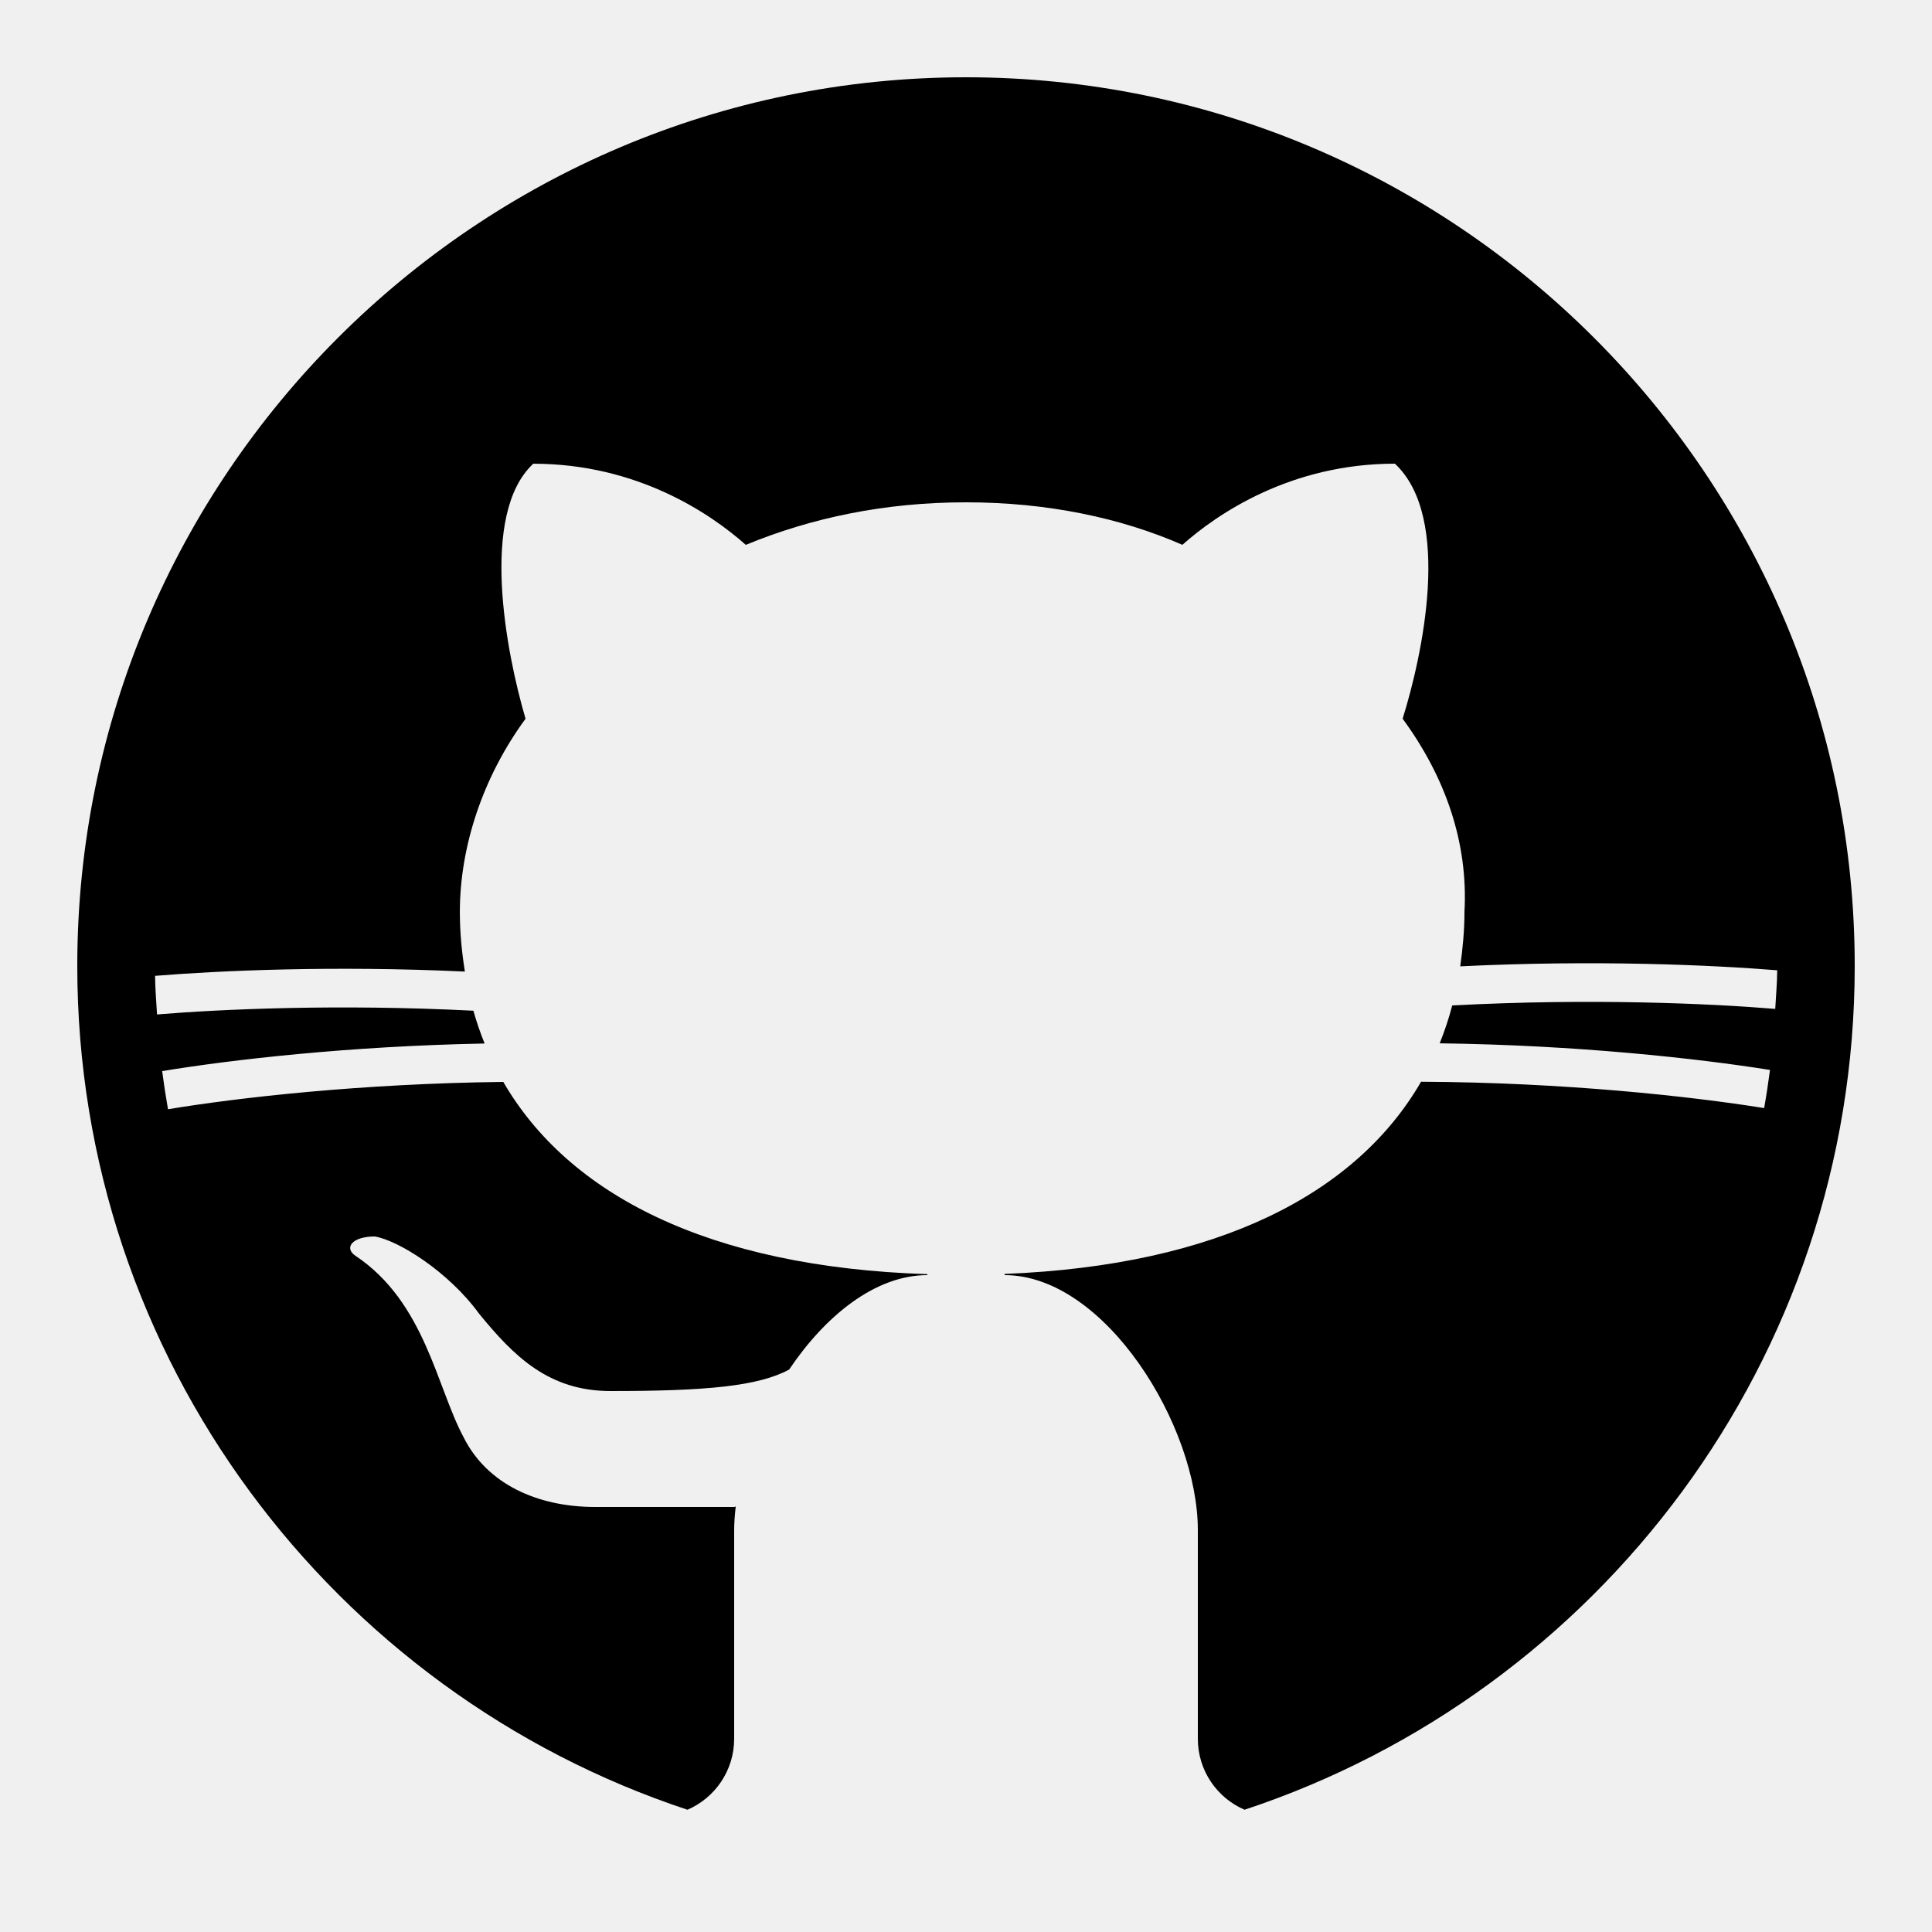
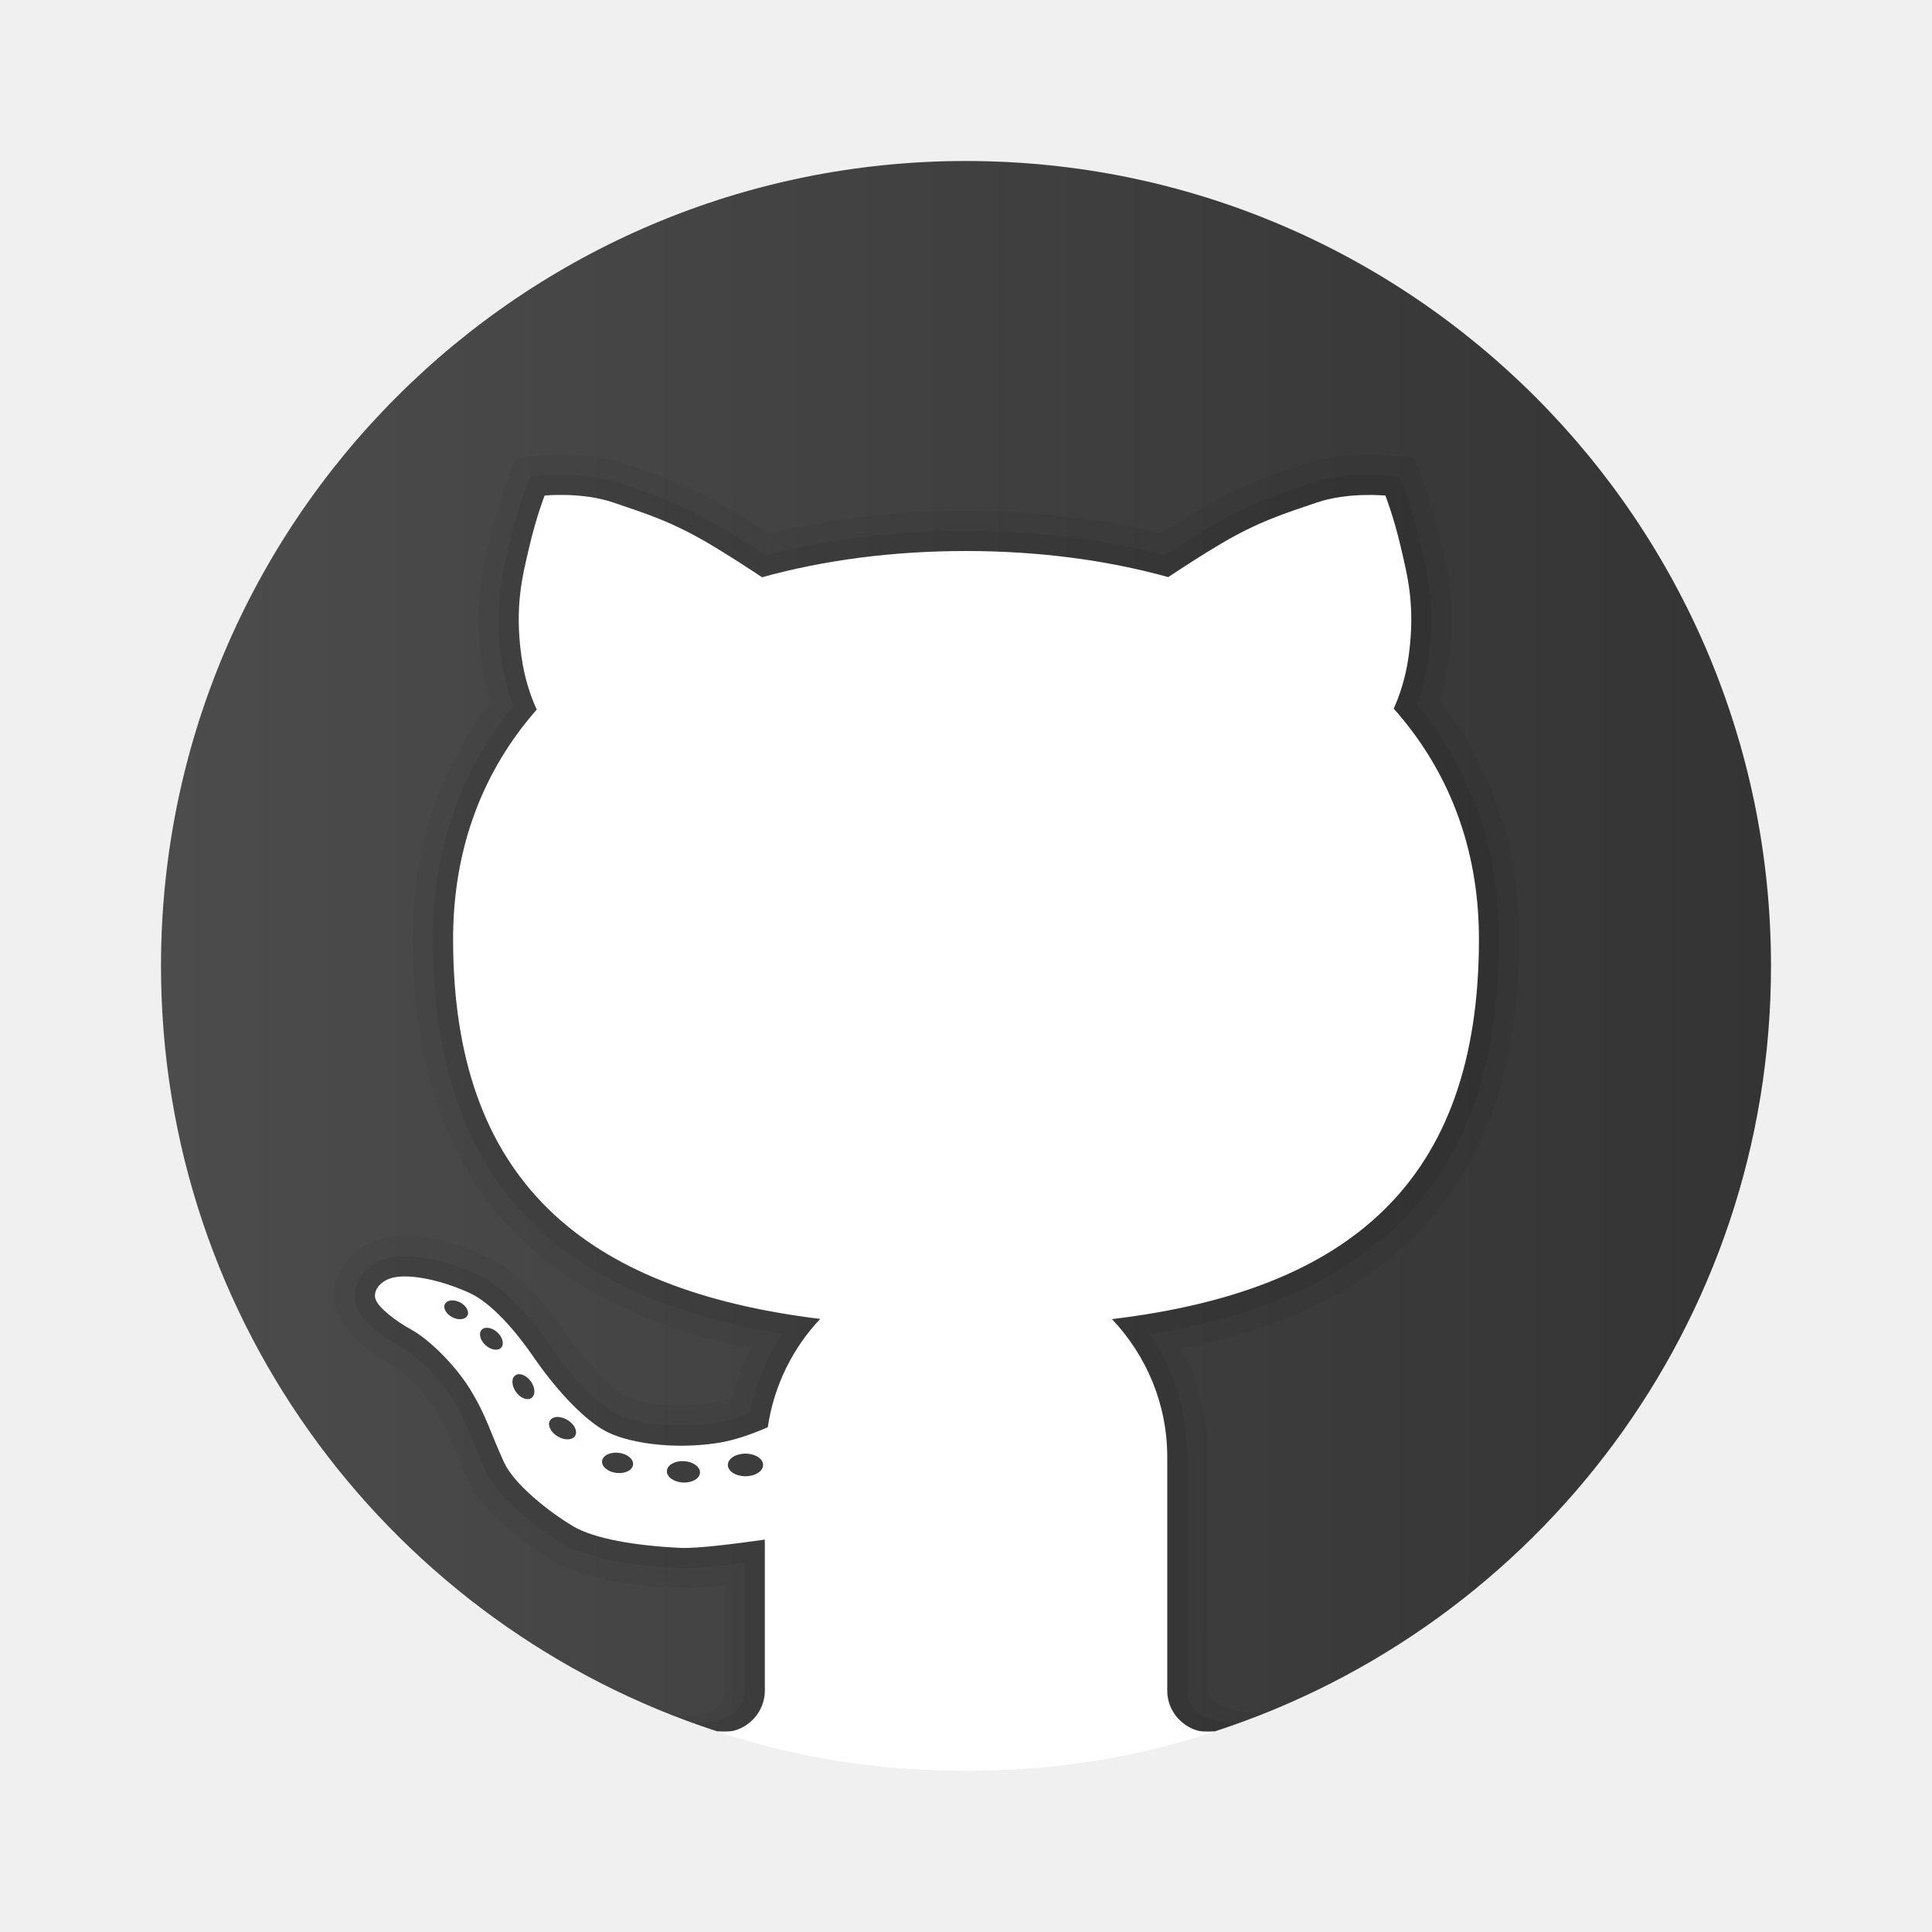
- <svg xmlns="http://www.w3.org/2000/svg" viewBox="0 0 50 50" width="50px" height="50px">
-   <path d="M17.791,46.836C18.502,46.53,19,45.823,19,45v-5.4c0-0.197,0.016-0.402,0.041-0.61C19.027,38.994,19.014,38.997,19,39 c0,0-3,0-3.6,0c-1.5,0-2.8-0.6-3.4-1.8c-0.7-1.3-1-3.5-2.8-4.7C8.9,32.3,9.1,32,9.7,32c0.6,0.1,1.9,0.9,2.7,2c0.9,1.1,1.8,2,3.4,2 c2.487,0,3.82-0.125,4.622-0.555C21.356,34.056,22.649,33,24,33v-0.025c-5.668-0.182-9.289-2.066-10.975-4.975 c-3.665,0.042-6.856,0.405-8.677,0.707c-0.058-0.327-0.108-0.656-0.151-0.987c1.797-0.296,4.843-0.647,8.345-0.714 c-0.112-0.276-0.209-0.559-0.291-0.849c-3.511-0.178-6.541-0.039-8.187,0.097c-0.02-0.332-0.047-0.663-0.051-0.999 c1.649-0.135,4.597-0.27,8.018-0.111c-0.079-0.5-0.13-1.011-0.13-1.543c0-1.7,0.6-3.5,1.7-5c-0.5-1.7-1.2-5.3,0.2-6.6 c2.7,0,4.6,1.3,5.5,2.1C21,13.4,22.9,13,25,13s4,0.4,5.6,1.1c0.9-0.8,2.8-2.1,5.5-2.1c1.5,1.4,0.7,5,0.2,6.6c1.1,1.5,1.7,3.2,1.6,5 c0,0.484-0.045,0.951-0.11,1.409c3.499-0.172,6.527-0.034,8.204,0.102c-0.002,0.337-0.033,0.666-0.051,0.999 c-1.671-0.138-4.775-0.28-8.359-0.089c-0.089,0.336-0.197,0.663-0.325,0.98c3.546,0.046,6.665,0.389,8.548,0.689 c-0.043,0.332-0.093,0.661-0.151,0.987c-1.912-0.306-5.171-0.664-8.879-0.682C35.112,30.873,31.557,32.75,26,32.969V33 c2.6,0,5,3.9,5,6.6V45c0,0.823,0.498,1.53,1.209,1.836C41.37,43.804,48,35.164,48,25C48,12.318,37.683,2,25,2S2,12.318,2,25 C2,35.164,8.63,43.804,17.791,46.836z" />
+ <svg xmlns="http://www.w3.org/2000/svg" viewBox="0 0 48 48" width="48px" height="48px">
+   <linearGradient id="rL2wppHyxHVbobwndsT6Ca" x1="4" x2="44" y1="23.508" y2="23.508" gradientUnits="userSpaceOnUse">
+     <stop offset="0" stop-color="#4c4c4c" />
+     <stop offset="1" stop-color="#343434" />
+   </linearGradient>
+   <path fill="url(#rL2wppHyxHVbobwndsT6Ca)" d="M24,4C12.954,4,4,12.954,4,24c0,8.887,5.801,16.411,13.82,19.016h12.36 C38.199,40.411,44,32.887,44,24C44,12.954,35.046,4,24,4z" />
+   <path d="M30.01,41.996L30,36.198c0-0.939-0.22-1.856-0.642-2.687c5.641-1.133,8.386-4.468,8.386-10.177 c0-2.255-0.665-4.246-1.976-5.92c0.1-0.317,0.174-0.645,0.22-0.981c0.188-1.369-0.023-2.264-0.193-2.984l-0.027-0.116 c-0.186-0.796-0.409-1.364-0.418-1.388l-0.111-0.282l-0.111-0.282l-0.302-0.032l-0.303-0.032c0,0-0.199-0.021-0.501-0.021 c-0.419,0-1.04,0.042-1.627,0.241l-0.196,0.066c-0.74,0.249-1.439,0.485-2.417,1.069c-0.286,0.171-0.599,0.366-0.934,0.584 C27.334,12.881,25.705,12.69,24,12.69c-1.722,0-3.365,0.192-4.889,0.571c-0.339-0.22-0.654-0.417-0.942-0.589 c-0.978-0.584-1.677-0.819-2.417-1.069l-0.196-0.066c-0.585-0.199-1.207-0.241-1.626-0.241c-0.302,0-0.501,0.021-0.501,0.021 l-0.302,0.032l-0.3,0.031l-0.112,0.281l-0.113,0.283c-0.01,0.026-0.233,0.594-0.419,1.391l-0.027,0.115 c-0.17,0.719-0.381,1.615-0.193,2.983c0.048,0.346,0.125,0.685,0.23,1.011c-1.285,1.666-1.936,3.646-1.936,5.89 c0,5.695,2.748,9.028,8.397,10.17c-0.194,0.388-0.345,0.798-0.452,1.224c-0.197,0.067-0.378,0.112-0.538,0.137 c-0.238,0.036-0.487,0.054-0.739,0.054c-0.686,0-1.225-0.134-1.435-0.259c-0.313-0.186-0.872-0.727-1.414-1.518 c-0.463-0.675-1.185-1.558-1.992-1.927c-0.698-0.319-1.437-0.502-2.029-0.502c-0.138,0-0.265,0.01-0.376,0.028 c-0.517,0.082-0.949,0.366-1.184,0.78c-0.203,0.357-0.235,0.773-0.088,1.141c0.219,0.548,0.851,0.985,1.343,1.255 c0.242,0.133,0.765,0.619,1.07,1.109c0.229,0.368,0.335,0.63,0.482,0.992c0.087,0.215,0.183,0.449,0.313,0.732 c0.47,1.022,1.937,1.924,2.103,2.023c0.806,0.483,2.161,0.638,3.157,0.683l0.123,0.003c0,0,0.001,0,0.001,0 c0.24,0,0.57-0.023,1.004-0.071v2.613c0.002,0.529-0.537,0.649-1.25,0.638l0.547,0.184C19.395,43.572,21.645,44,24,44 c2.355,0,4.605-0.428,6.703-1.176l0.703-0.262C30.695,42.538,30.016,42.422,30.01,41.996z" opacity=".05" />
+   <path d="M30.781,42.797c-0.406,0.047-1.281-0.109-1.281-0.795v-5.804c0-1.094-0.328-2.151-0.936-3.052 c5.915-0.957,8.679-4.093,8.679-9.812c0-2.237-0.686-4.194-2.039-5.822c0.137-0.365,0.233-0.75,0.288-1.147 c0.175-1.276-0.016-2.086-0.184-2.801l-0.027-0.116c-0.178-0.761-0.388-1.297-0.397-1.319l-0.111-0.282l-0.303-0.032 c0,0-0.178-0.019-0.449-0.019c-0.381,0-0.944,0.037-1.466,0.215l-0.196,0.066c-0.714,0.241-1.389,0.468-2.321,1.024 c-0.332,0.198-0.702,0.431-1.101,0.694C27.404,13.394,25.745,13.19,24,13.19c-1.762,0-3.435,0.205-4.979,0.61 c-0.403-0.265-0.775-0.499-1.109-0.699c-0.932-0.556-1.607-0.784-2.321-1.024l-0.196-0.066c-0.521-0.177-1.085-0.215-1.466-0.215 c-0.271,0-0.449,0.019-0.449,0.019l-0.302,0.032l-0.113,0.283c-0.009,0.022-0.219,0.558-0.397,1.319l-0.027,0.116 c-0.169,0.715-0.36,1.524-0.184,2.8c0.056,0.407,0.156,0.801,0.298,1.174c-1.327,1.62-1.999,3.567-1.999,5.795 c0,5.703,2.766,8.838,8.686,9.806c-0.395,0.59-0.671,1.255-0.813,1.964c-0.33,0.13-0.629,0.216-0.891,0.256 c-0.263,0.04-0.537,0.06-0.814,0.06c-0.69,0-1.353-0.129-1.69-0.329c-0.44-0.261-1.057-0.914-1.572-1.665 c-0.35-0.51-1.047-1.417-1.788-1.755c-0.635-0.29-1.298-0.457-1.821-0.457c-0.11,0-0.21,0.008-0.298,0.022 c-0.366,0.058-0.668,0.252-0.828,0.534c-0.128,0.224-0.149,0.483-0.059,0.708c0.179,0.448,0.842,0.85,1.119,1.002 c0.335,0.184,0.919,0.744,1.254,1.284c0.251,0.404,0.37,0.697,0.521,1.067c0.085,0.209,0.178,0.437,0.304,0.712 c0.331,0.719,1.353,1.472,1.905,1.803c0.754,0.452,2.154,0.578,2.922,0.612l0.111,0.002c0.299,0,0.8-0.045,1.495-0.135v3.177 c0,0.779-0.991,0.81-1.234,0.81c-0.031,0,0.503,0.184,0.503,0.184C19.731,43.64,21.822,44,24,44c2.178,0,4.269-0.36,6.231-1.003 C30.231,42.997,30.812,42.793,30.781,42.797z" opacity=".07" />
+   <path fill="#fff" d="M36.744,23.334c0-2.31-0.782-4.226-2.117-5.728c0.145-0.325,0.296-0.761,0.371-1.309 c0.172-1.25-0.031-2-0.203-2.734s-0.375-1.25-0.375-1.25s-0.922-0.094-1.703,0.172s-1.453,0.469-2.422,1.047 c-0.453,0.27-0.909,0.566-1.27,0.806C27.482,13.91,25.785,13.69,24,13.69c-1.801,0-3.513,0.221-5.067,0.652 c-0.362-0.241-0.821-0.539-1.277-0.811c-0.969-0.578-1.641-0.781-2.422-1.047s-1.703-0.172-1.703-0.172s-0.203,0.516-0.375,1.25 s-0.375,1.484-0.203,2.734c0.077,0.562,0.233,1.006,0.382,1.333c-1.31,1.493-2.078,3.397-2.078,5.704 c0,5.983,3.232,8.714,9.121,9.435c-0.687,0.726-1.148,1.656-1.303,2.691c-0.387,0.17-0.833,0.33-1.262,0.394 c-1.104,0.167-2.271,0-2.833-0.333s-1.229-1.083-1.729-1.813c-0.422-0.616-1.031-1.331-1.583-1.583 c-0.729-0.333-1.438-0.458-1.833-0.396c-0.396,0.063-0.583,0.354-0.5,0.563c0.083,0.208,0.479,0.521,0.896,0.75 c0.417,0.229,1.063,0.854,1.438,1.458c0.418,0.674,0.5,1.063,0.854,1.833c0.249,0.542,1.101,1.219,1.708,1.583 c0.521,0.313,1.562,0.491,2.688,0.542c0.389,0.018,1.308-0.096,2.083-0.206v3.75c0,0.639-0.585,1.125-1.191,1.013 C19.756,43.668,21.833,44,24,44c2.166,0,4.243-0.332,6.19-0.984C29.585,43.127,29,42.641,29,42.002v-5.804 c0-1.329-0.527-2.53-1.373-3.425C33.473,32.071,36.744,29.405,36.744,23.334z M11.239,32.727c-0.154-0.079-0.237-0.225-0.185-0.328 c0.052-0.103,0.22-0.122,0.374-0.043c0.154,0.079,0.237,0.225,0.185,0.328S11.393,32.806,11.239,32.727z M12.451,33.482 c-0.081,0.088-0.255,0.06-0.389-0.062s-0.177-0.293-0.096-0.381c0.081-0.088,0.255-0.06,0.389,0.062S12.532,33.394,12.451,33.482z M13.205,34.732c-0.102,0.072-0.275,0.005-0.386-0.15s-0.118-0.34-0.016-0.412s0.275-0.005,0.386,0.15 C13.299,34.475,13.307,34.66,13.205,34.732z M14.288,35.673c-0.069,0.112-0.265,0.117-0.437,0.012s-0.256-0.281-0.187-0.393 c0.069-0.112,0.265-0.117,0.437-0.012S14.357,35.561,14.288,35.673z M15.312,36.594c-0.213-0.026-0.371-0.159-0.353-0.297 c0.017-0.138,0.204-0.228,0.416-0.202c0.213,0.026,0.371,0.159,0.353,0.297C15.711,36.529,15.525,36.62,15.312,36.594z M16.963,36.833c-0.227-0.013-0.404-0.143-0.395-0.289c0.009-0.146,0.2-0.255,0.427-0.242c0.227,0.013,0.404,0.143,0.395,0.289 C17.381,36.738,17.19,36.846,16.963,36.833z M18.521,36.677c-0.242,0-0.438-0.126-0.438-0.281s0.196-0.281,0.438-0.281 c0.242,0,0.438,0.126,0.438,0.281S18.762,36.677,18.521,36.677z" />
</svg>
